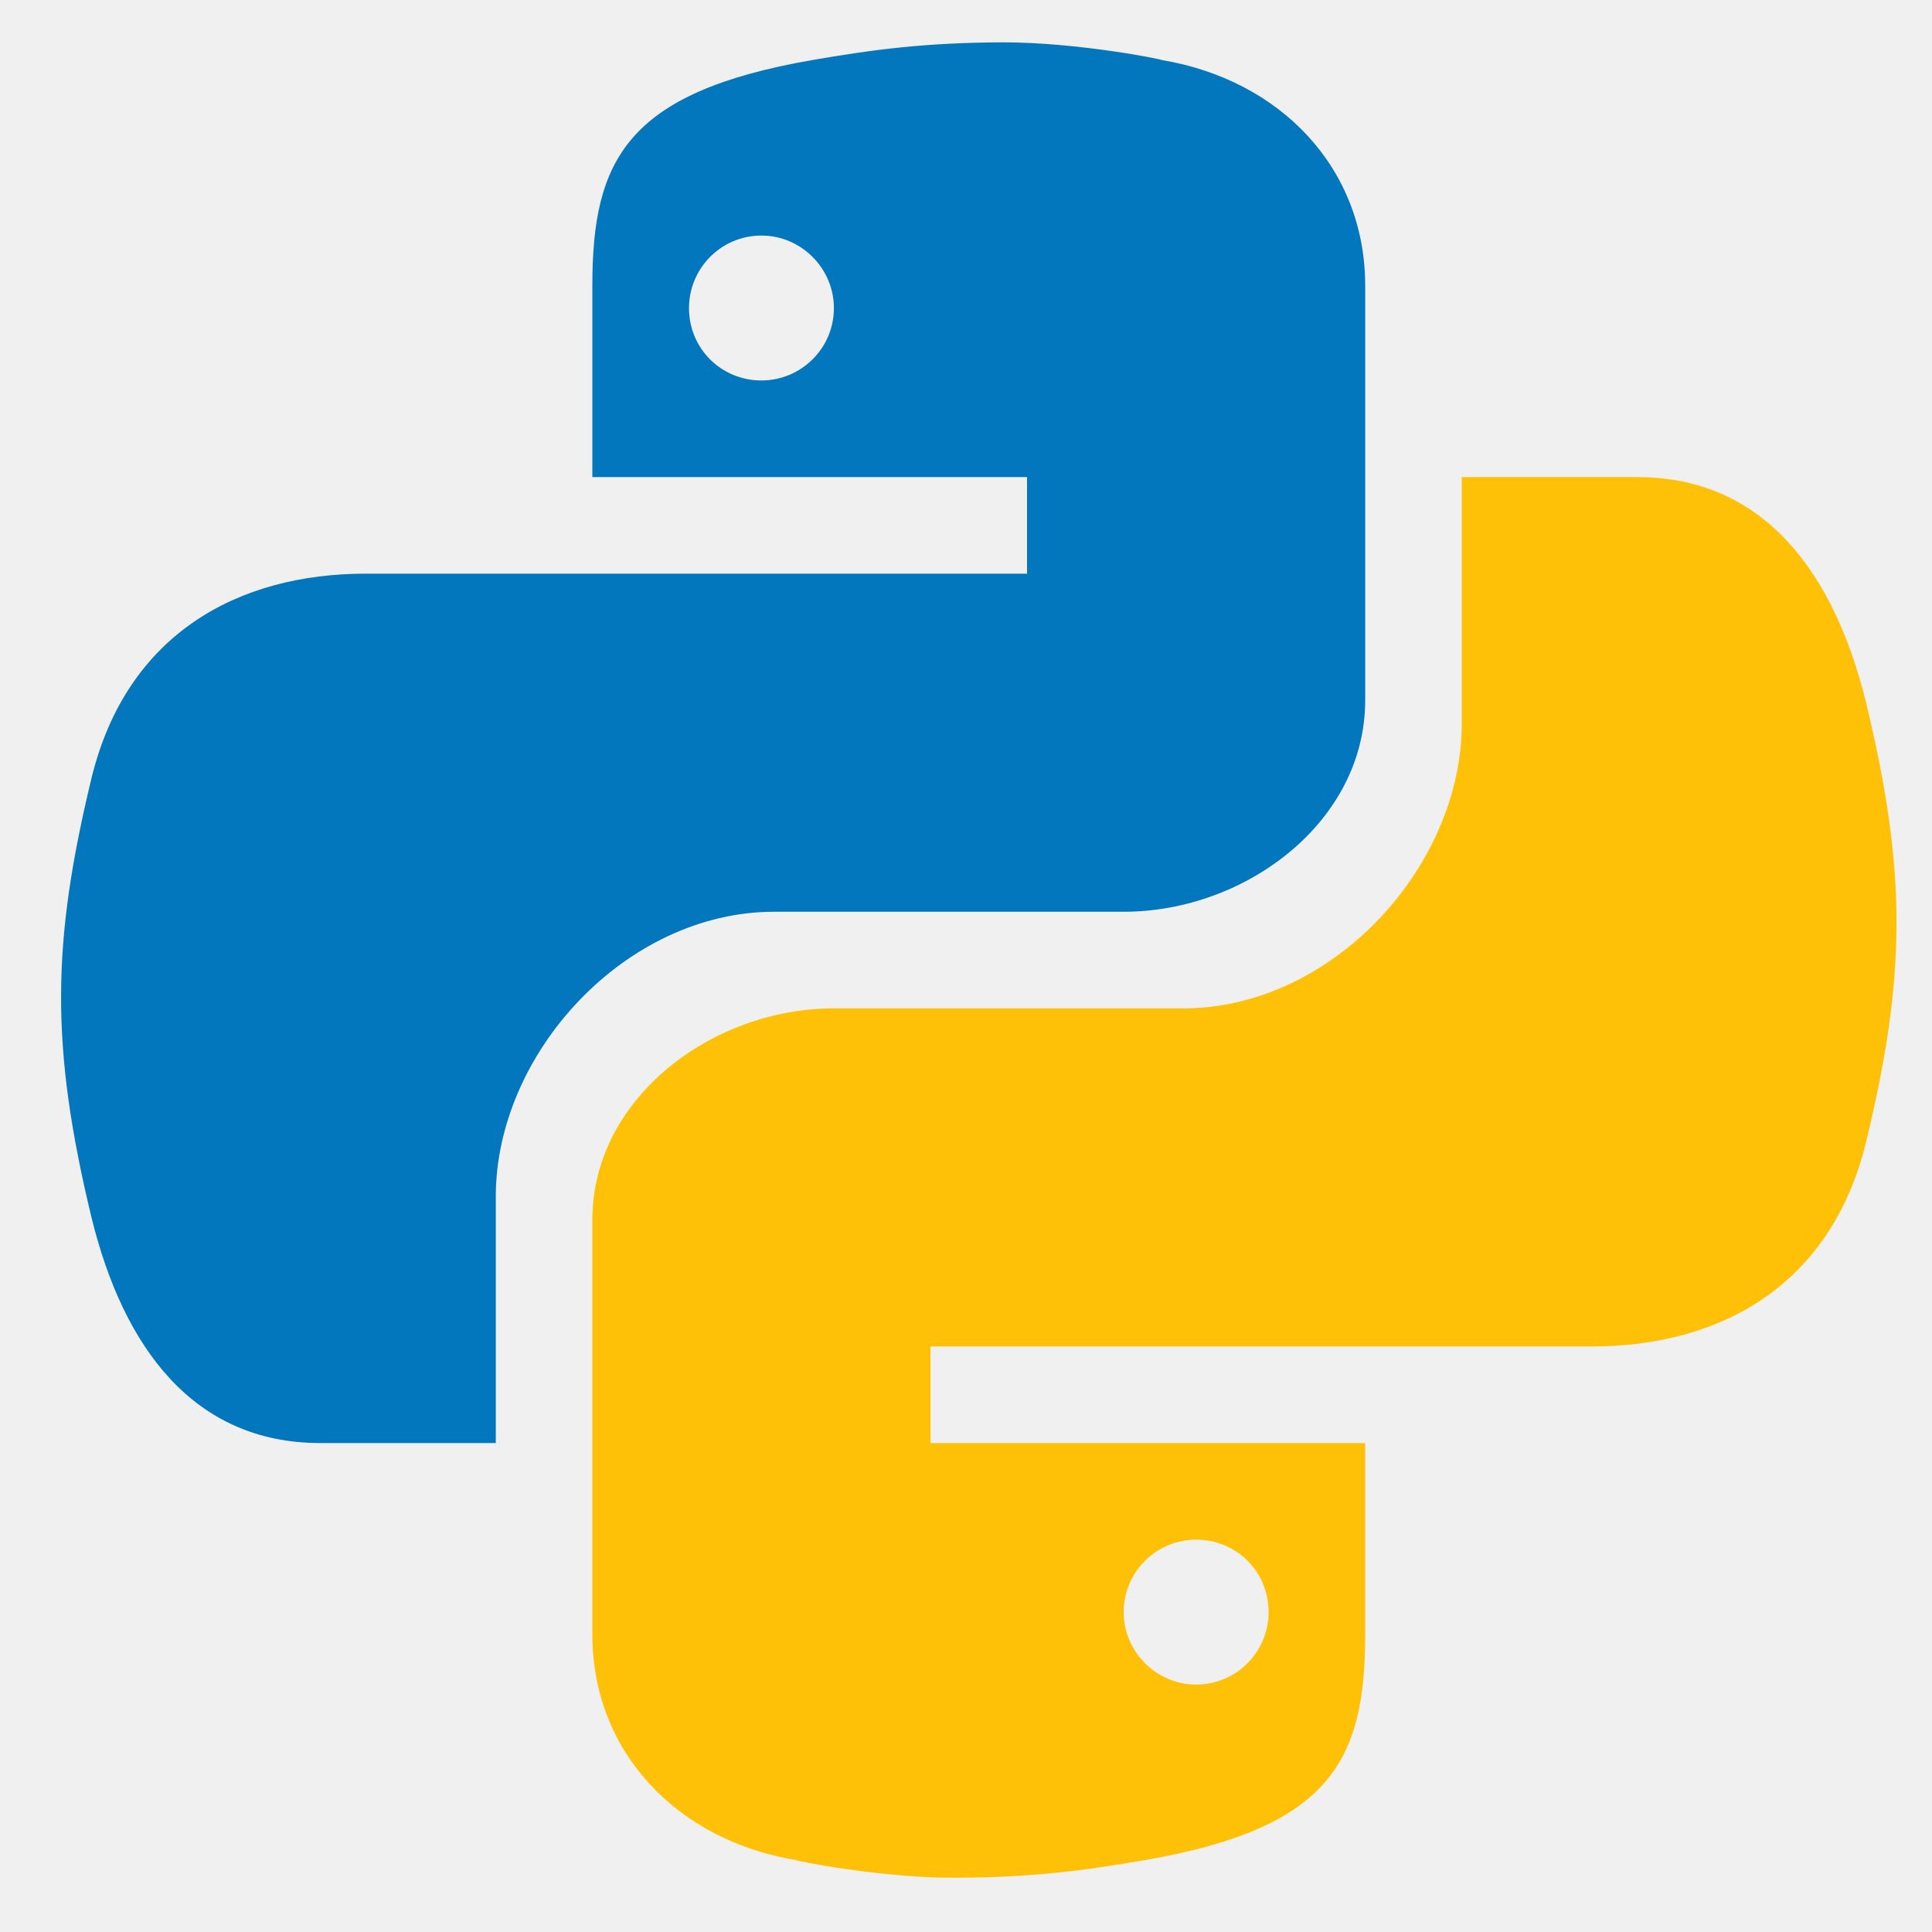
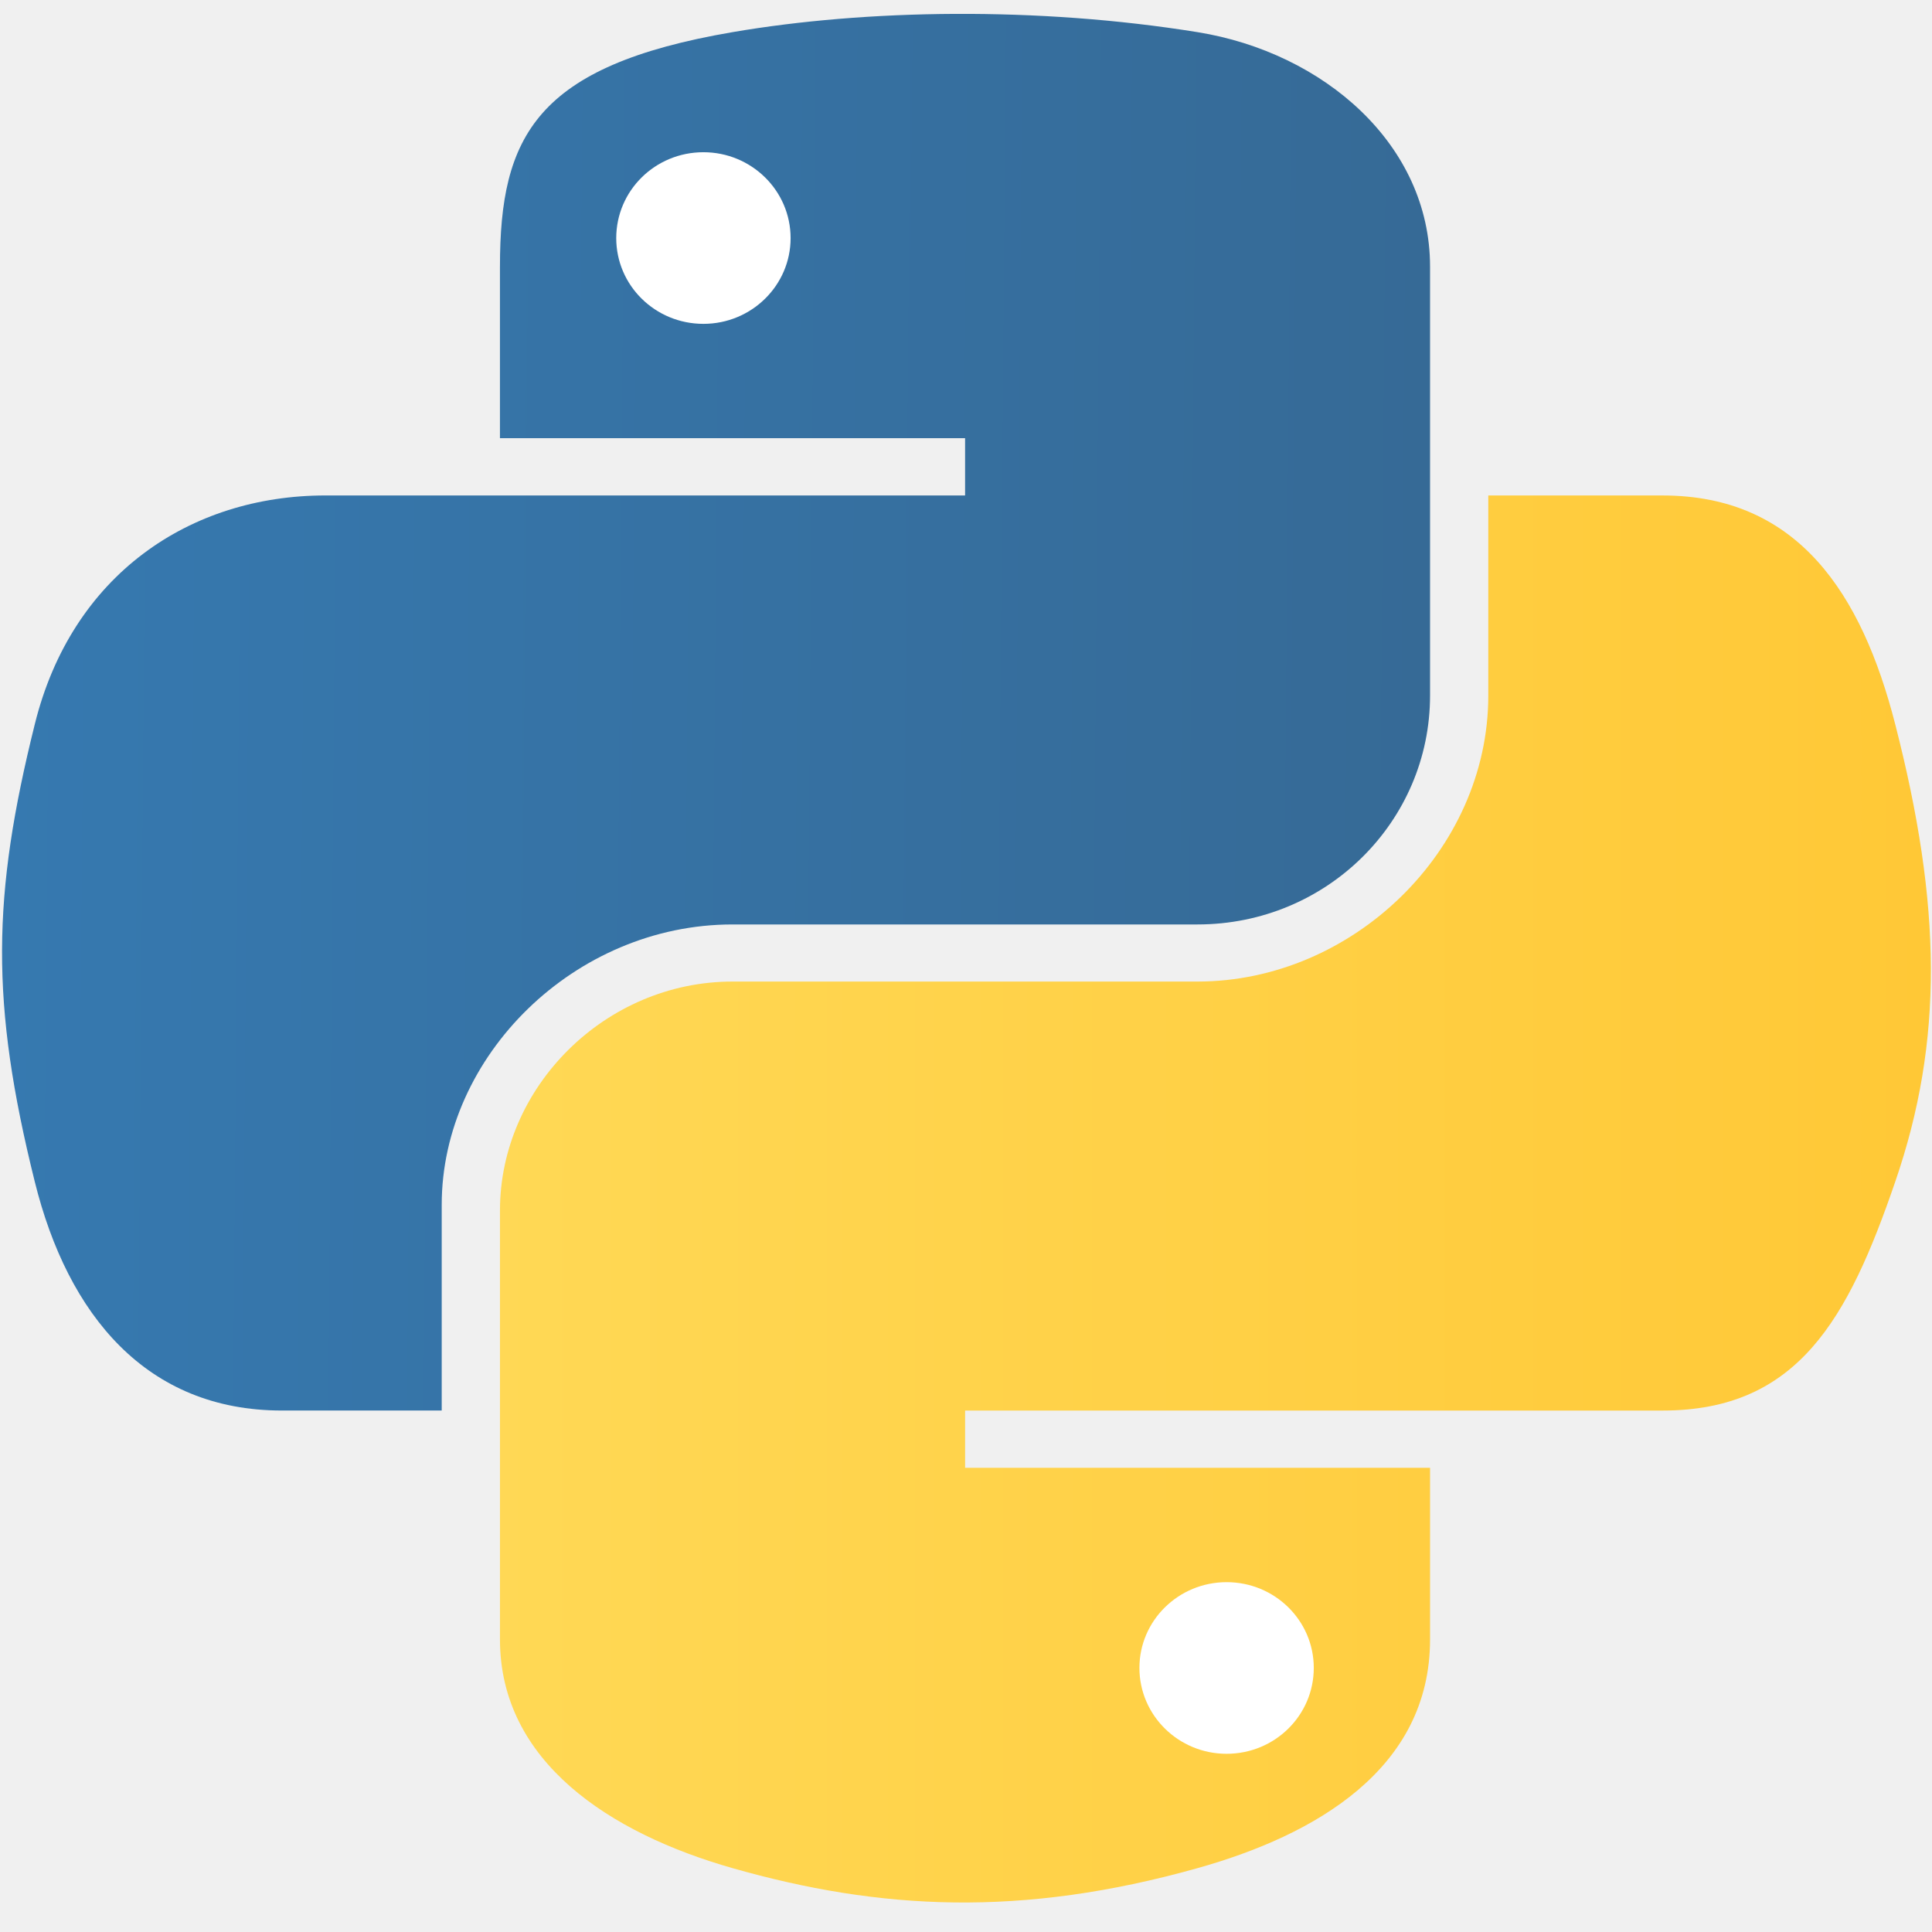
- <svg xmlns="http://www.w3.org/2000/svg" viewBox="0 0 40 40" width="40" height="40" version="1.1" id="svg2">
-   <defs id="defs2" />
-   <path fill="#0277bd" d="m 20.749,0.877 c -1.555,0.005 -2.633,0.142 -3.936,0.367 -3.848,0.67 -4.549,2.077 -4.549,4.67 v 3.963 h 9 V 11.877 h -9.342 -4.35 c -2.636,0 -4.943,1.242 -5.674,4.219 -0.826,3.417 -0.863,5.557 0,9.125 0.655,2.661 2.098,4.656 4.735,4.656 h 3.632 v -5.104 c 0,-2.966 2.686,-5.896 5.764,-5.896 h 7.236 c 2.523,0 5,-1.862 5,-4.377 V 5.914 c 0,-2.439 -1.759,-4.263 -4.218,-4.672 0.061,-0.006 -1.756,-0.371 -3.298,-0.365 z m -4.984,4 c 0.821,0 1.5,0.677 1.5,1.502 0,0.833 -0.679,1.498 -1.5,1.498 -0.837,0 -1.5,-0.664 -1.5,-1.498 0,-0.822 0.663,-1.502 1.5,-1.502 z" id="path1" />
-   <path fill="#ffc107" d="m 19.78,38.877 c 1.555,-0.005 2.633,-0.142 3.936,-0.367 3.848,-0.67 4.549,-2.077 4.549,-4.67 v -3.963 h -9 v -2 h 9.343 4.35 c 2.636,0 4.943,-1.242 5.674,-4.219 0.826,-3.417 0.863,-5.557 0,-9.125 -0.656,-2.661 -2.099,-4.656 -4.736,-4.656 h -3.632 V 14.981 c 0,2.966 -2.686,5.896 -5.764,5.896 h -7.236 c -2.523,0 -5,1.862 -5,4.377 v 8.586 c 0,2.439 1.759,4.263 4.218,4.672 -0.061,0.006 1.756,0.371 3.298,0.365 z m 4.985,-4 c -0.821,0 -1.5,-0.677 -1.5,-1.502 0,-0.833 0.679,-1.498 1.5,-1.498 0.837,0 1.5,0.664 1.5,1.498 0,0.822 -0.664,1.502 -1.5,1.502 z" id="path2" />
+ <svg xmlns="http://www.w3.org/2000/svg" width="64" height="64" viewBox="0 0 32 32">
+   <defs>
+     <linearGradient id="A" x1="811.527" y1="574.895" x2="665.255" y2="573.732" gradientUnits="userSpaceOnUse">
+       <stop offset="0" stop-color="#366a96" />
+       <stop offset="1" stop-color="#3679b0" />
+     </linearGradient>
+     <linearGradient id="B" x1="862.824" y1="642.176" x2="573.276" y2="642.176" gradientUnits="userSpaceOnUse">
+       <stop offset="0" stop-color="#ffc836" />
+       <stop offset="1" stop-color="#ffe873" />
+     </linearGradient>
+   </defs>
+   <g transform="matrix(.1617 0 0 .158089 -107.5376 -81.66187)">
+     <path d="M716.255 544.487c0-13.623 3.653-21.034 23.822-24.563 13.693-2.4 31.25-2.7 47.627 0 12.935 2.135 23.822 11.77 23.822 24.563v44.945c0 13.182-10.57 23.98-23.822 23.98h-47.627c-16.164 0-29.787 13.782-29.787 29.363v21.564h-16.376c-13.852 0-21.917-9.988-25.305-23.964-4.57-18.776-4.376-29.963 0-47.945 3.794-15.687 15.917-23.964 29.77-23.964h65.52v-6h-47.645v-17.98z" fill="url(#A)" />
+     <path d="M811.527 688.32c0 13.623-11.823 20.523-23.822 23.964-18.052 5.188-32.54 4.394-47.627 0-12.6-3.67-23.822-11.17-23.822-23.964v-44.945c0-12.935 10.782-23.98 23.822-23.98h47.627c15.864 0 29.787-13.71 29.787-29.963v-20.964h17.858c13.87 0 20.4 10.305 23.822 23.964 4.764 18.97 4.976 33.157 0 47.945-4.817 14.364-9.97 23.964-23.822 23.964H763.9v6h47.627v17.98z" fill="url(#B)" />
+     <path d="M728.166 541.505c0-4.976 3.988-9 8.93-9 4.923 0 8.93 4.023 8.93 9 0 4.96-4.006 8.982-8.93 8.982-4.94 0-8.93-4.023-8.93-8.982zm53.59 149.798c0-4.96 4.006-8.982 8.93-8.982 4.94 0 8.93 4.023 8.93 8.982 0 4.976-3.988 9-8.93 9-4.923 0-8.93-4.023-8.93-9z" fill="#fff" />
+   </g>
</svg>
